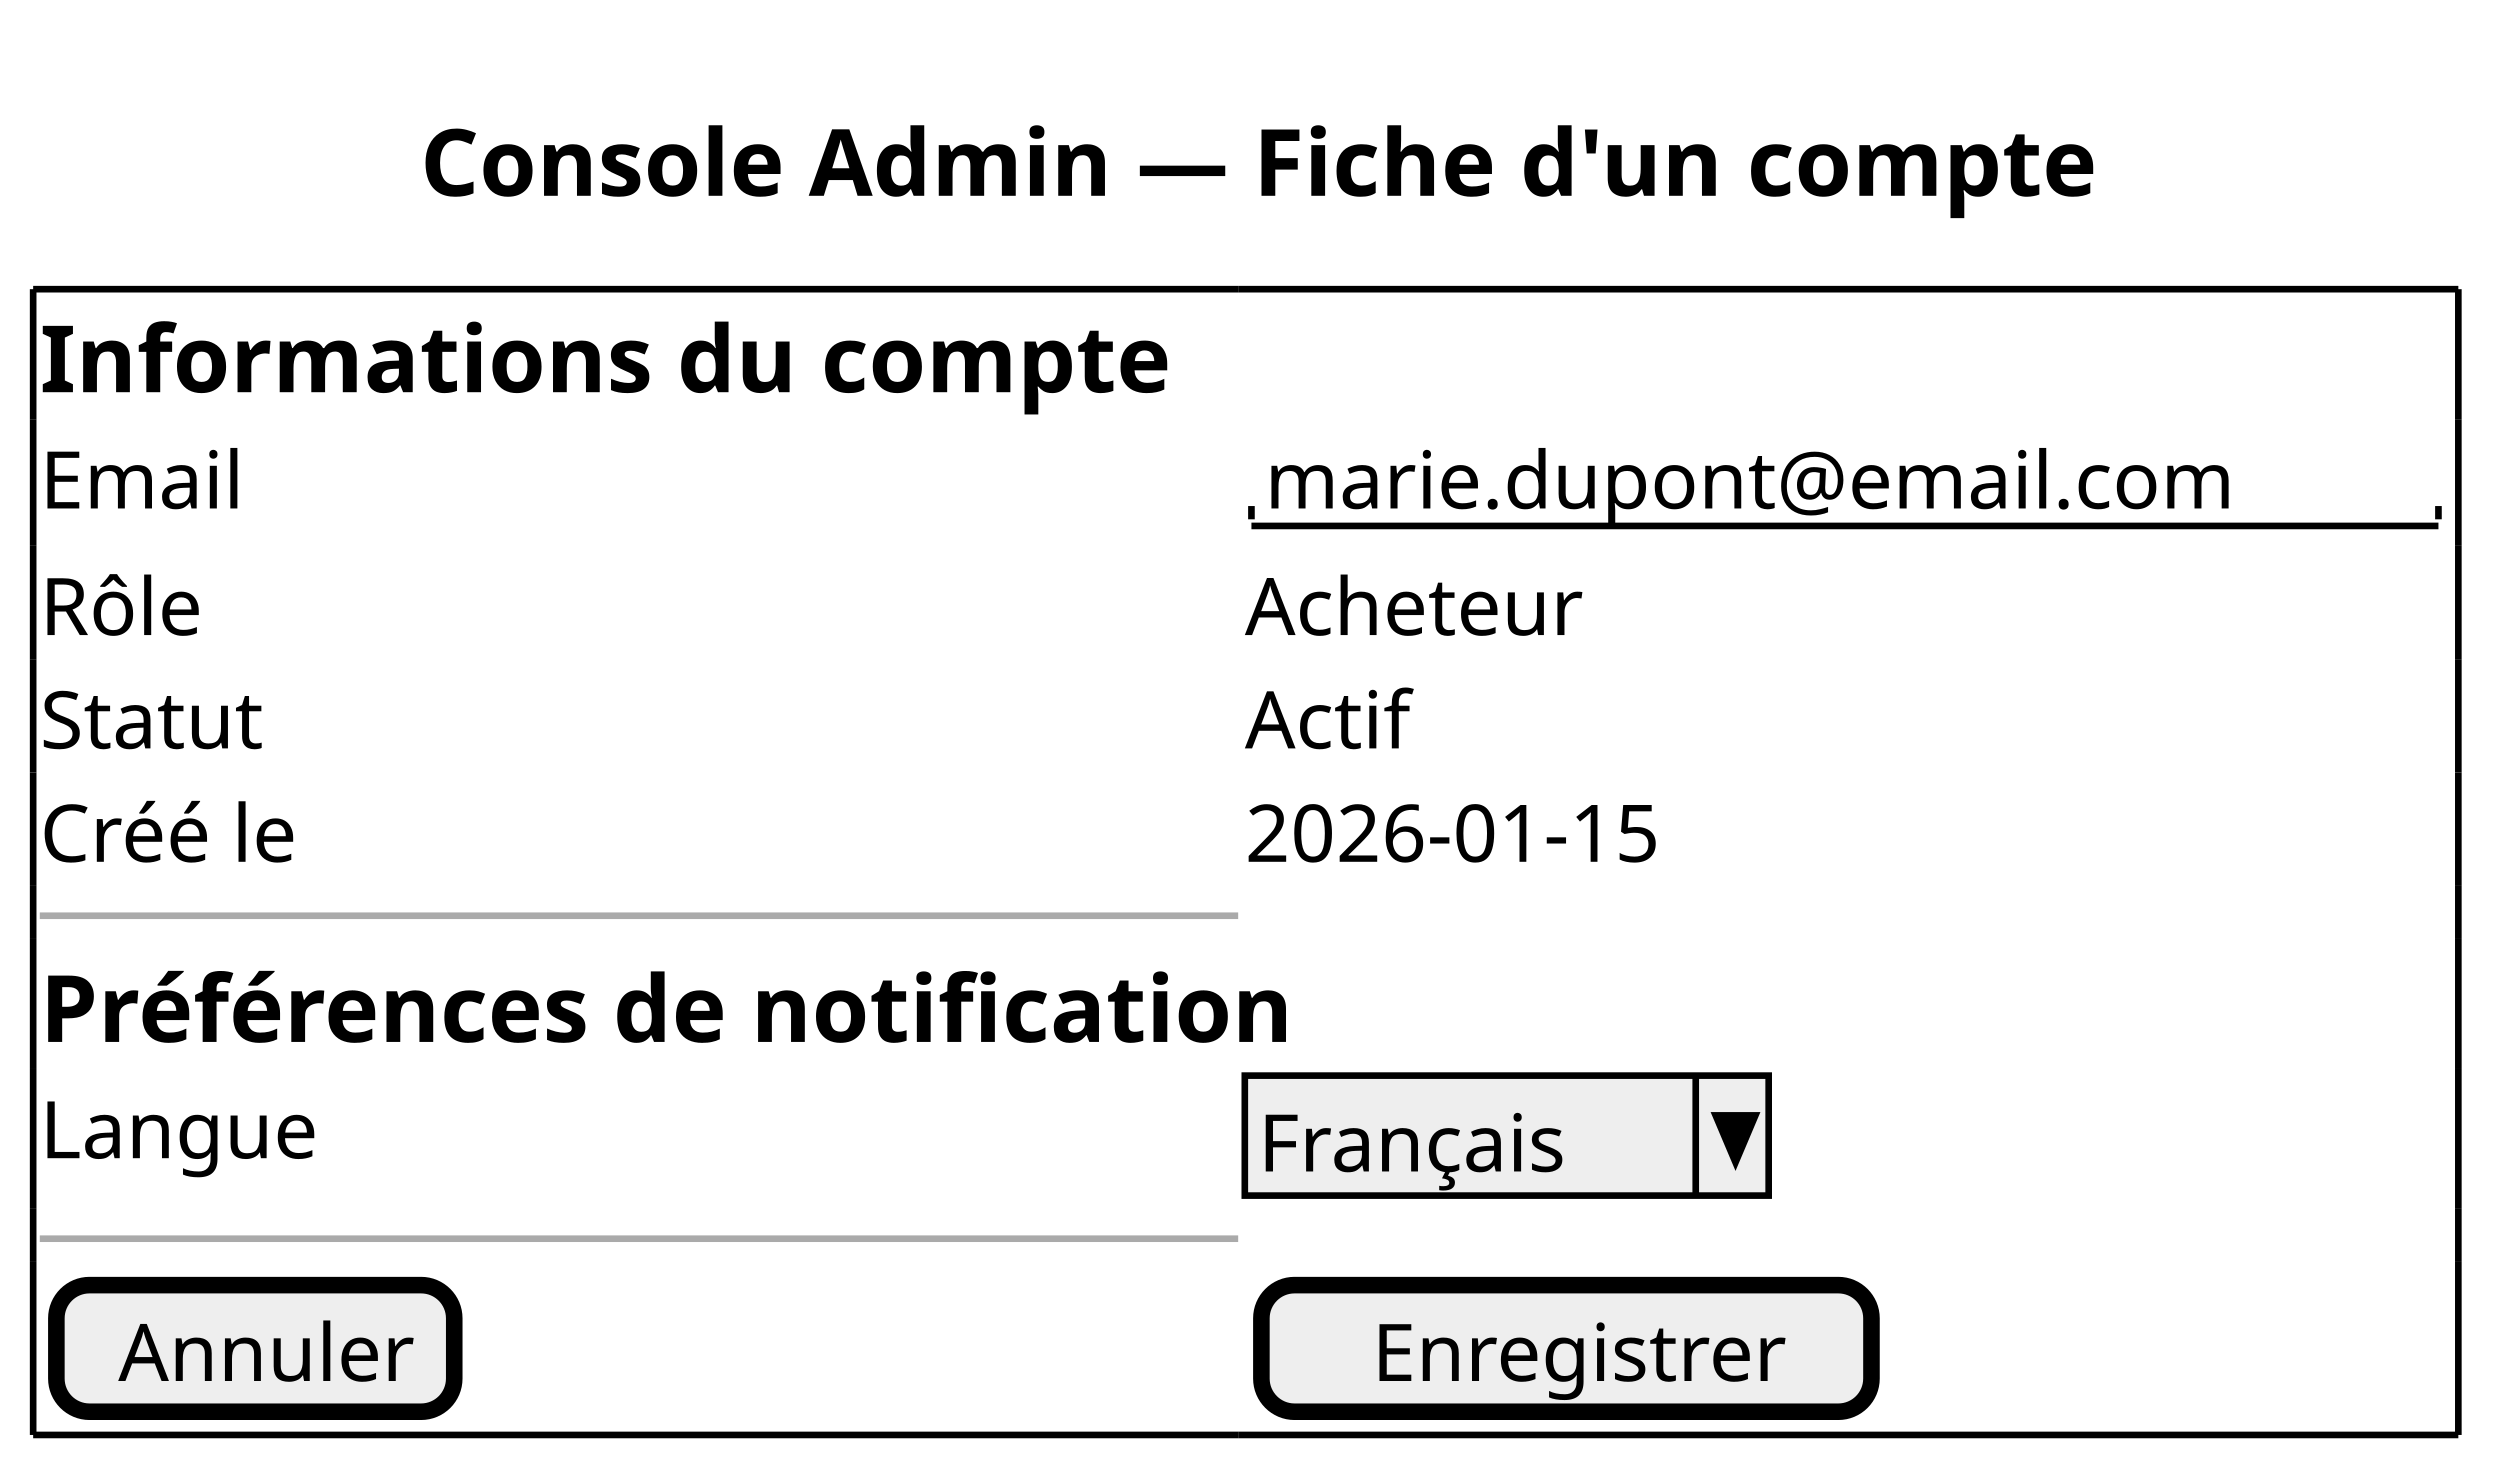
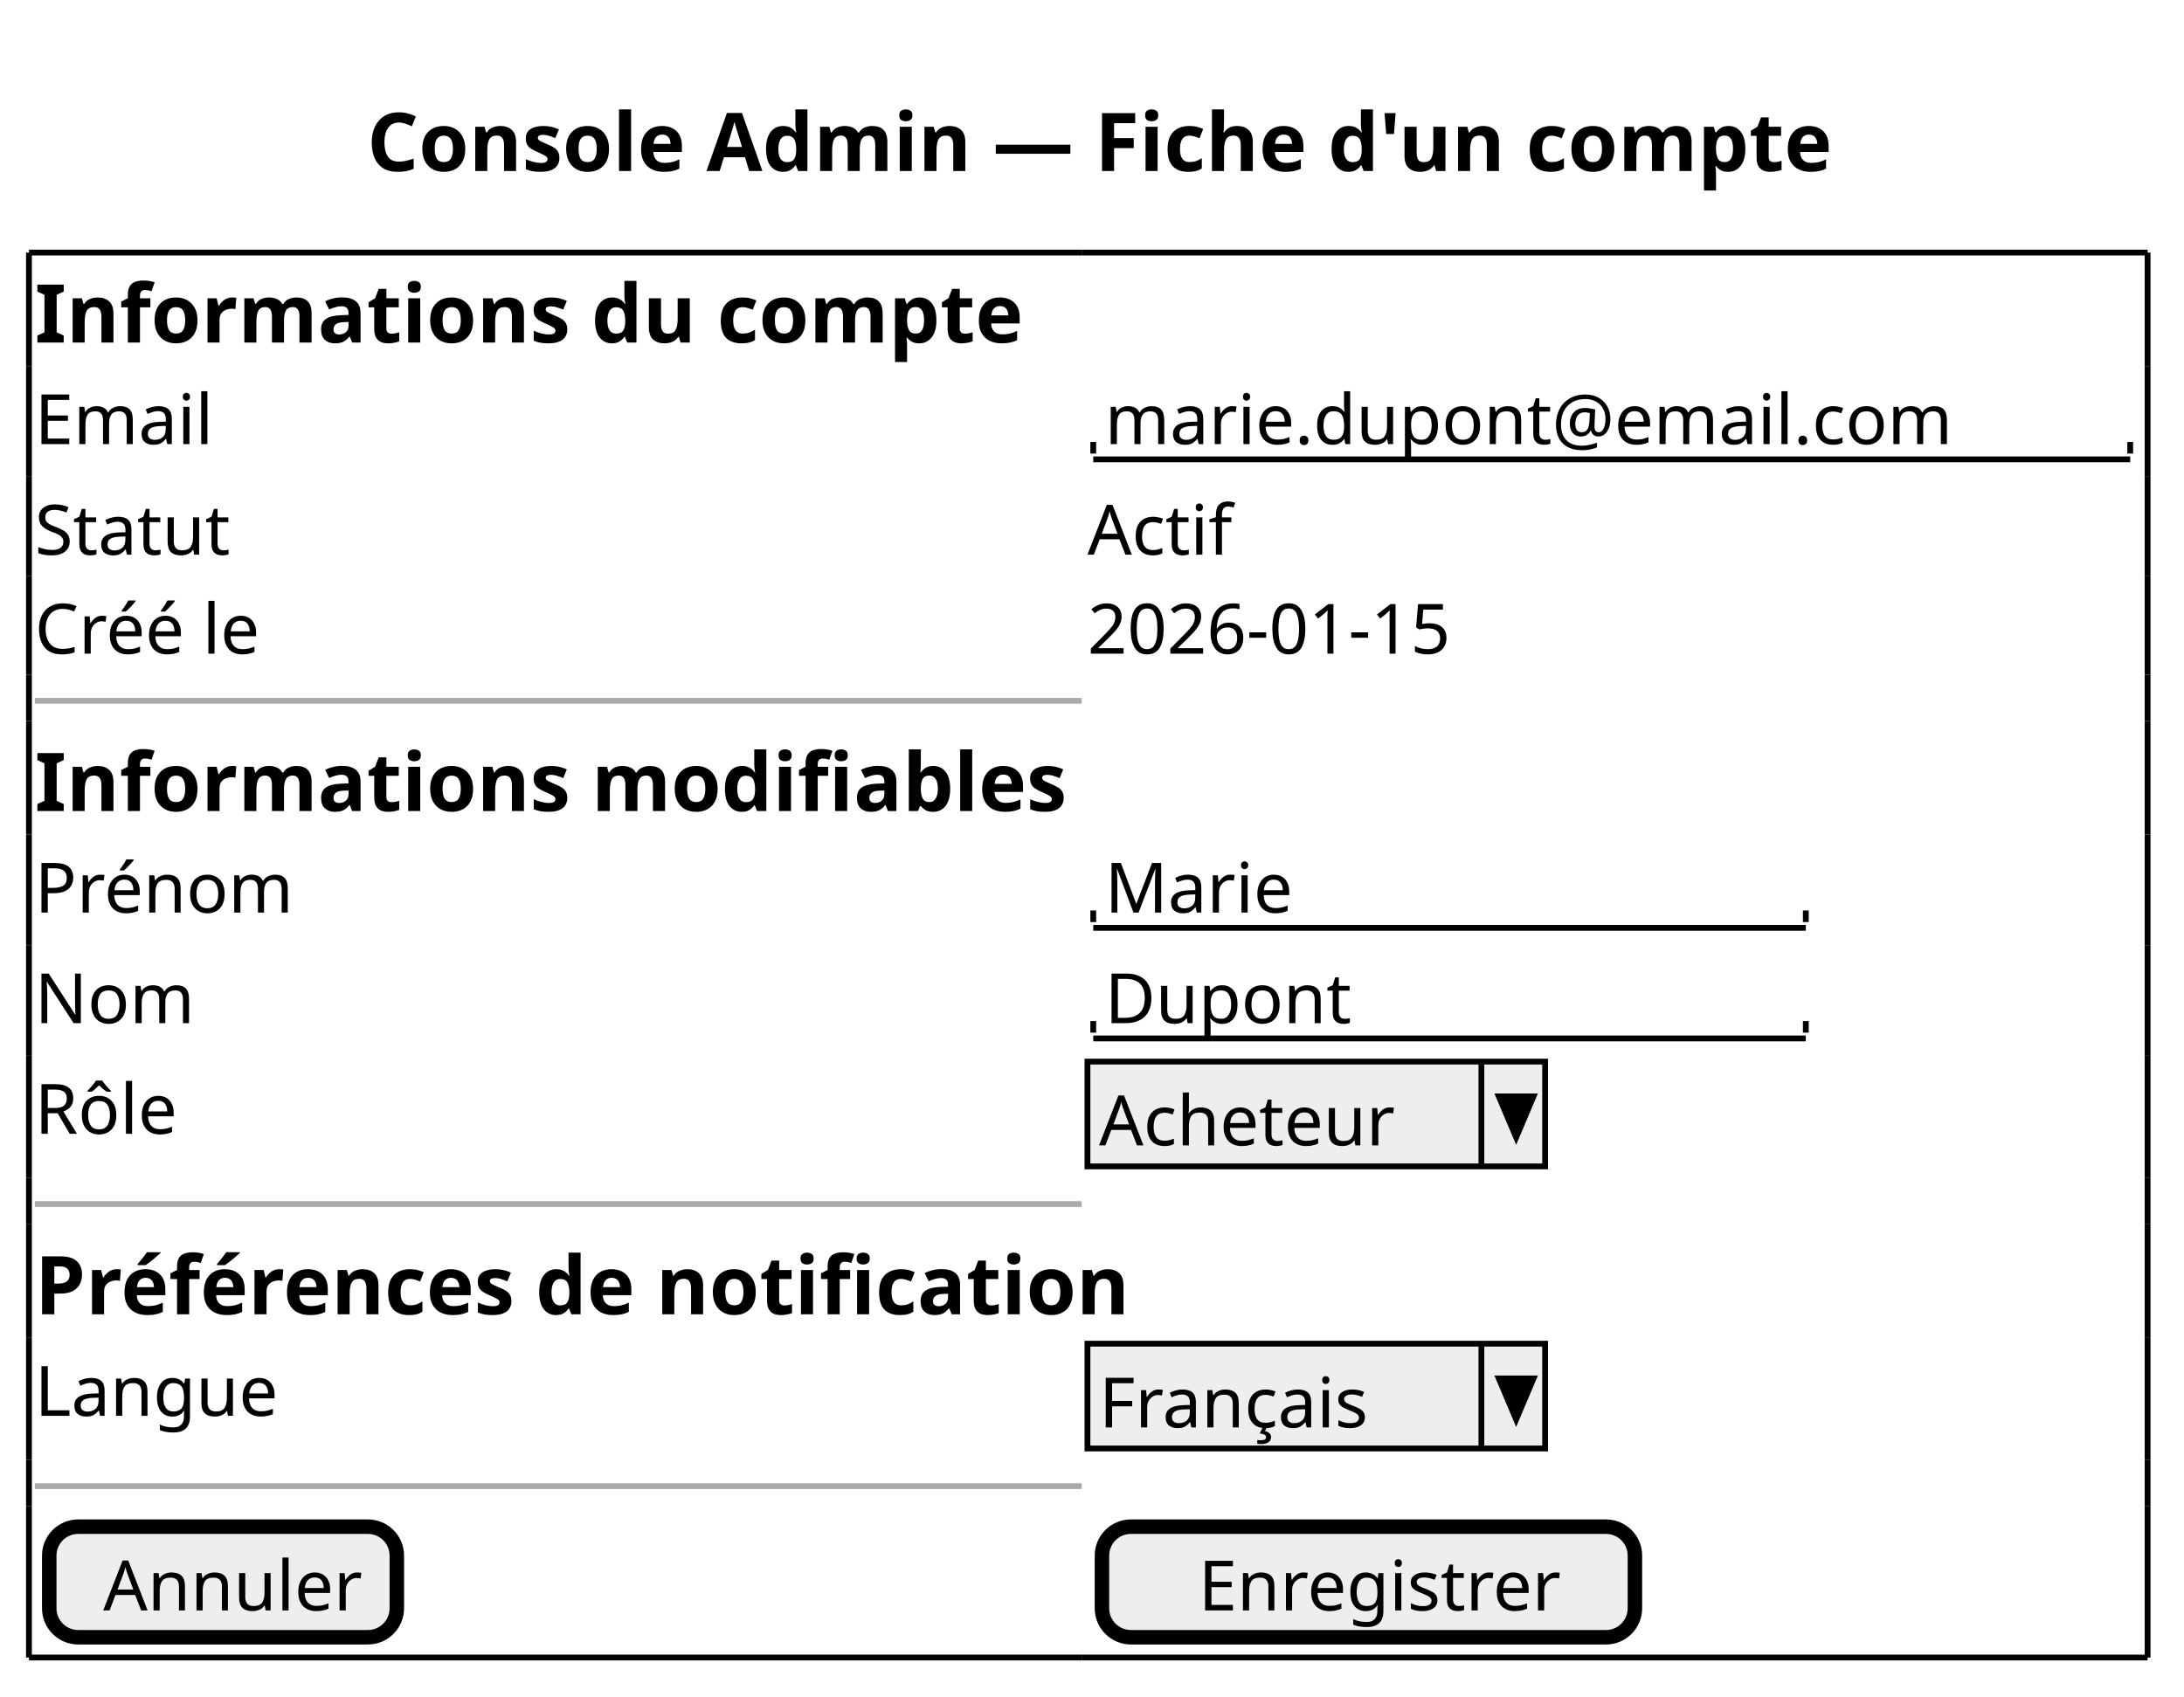
- <svg xmlns="http://www.w3.org/2000/svg" contentStyleType="text/css" data-diagram-type="SALT" height="223px" preserveAspectRatio="none" style="width:377px;height:223px;background:#FFFFFF;" version="1.1" viewBox="0 0 377 223" width="377px" zoomAndPan="magnify">
+ <svg xmlns="http://www.w3.org/2000/svg" contentStyleType="text/css" data-diagram-type="SALT" height="293px" preserveAspectRatio="none" style="width:377px;height:293px;background:#FFFFFF;" version="1.1" viewBox="0 0 377 293" width="377px" zoomAndPan="magnify">
  <defs />
  <g>
    <g class="title" data-source-line="1">
      <text fill="#000000" font-family="sans-serif" font-size="14" font-weight="bold" lengthAdjust="spacing" textLength="248.001" x="63.358" y="29.533">Console Admin — Fiche d'un compte</text>
    </g>
    <text fill="#000000" font-family="sans-serif" font-size="14" font-weight="bold" lengthAdjust="spacing" textLength="159.448" x="6" y="59.143">Informations du compte</text>
    <text fill="#000000" font-family="sans-serif" font-size="12" lengthAdjust="spacing" textLength="30.006" x="6" y="76.676">Email</text>
    <text fill="#000000" font-family="sans-serif" font-size="12" lengthAdjust="spacing" textLength="136.904" x="190.717" y="76.676">marie.dupont@email.com</text>
    <line style="stroke:#000000;stroke-width:1;" x1="188.717" x2="367.717" y1="79.312" y2="79.312" />
    <line style="stroke:#000000;stroke-width:1;" x1="188.717" x2="188.717" y1="76.312" y2="78.312" />
    <line style="stroke:#000000;stroke-width:1;" x1="367.717" x2="367.717" y1="76.312" y2="78.312" />
-     <text fill="#000000" font-family="sans-serif" font-size="12" lengthAdjust="spacing" textLength="24.68" x="6" y="95.769">Rôle</text>
-     <text fill="#000000" font-family="sans-serif" font-size="12" lengthAdjust="spacing" textLength="48.029" x="187.717" y="95.769">Acheteur</text>
-     <text fill="#000000" font-family="sans-serif" font-size="12" lengthAdjust="spacing" textLength="31.354" x="6" y="112.863">Statut</text>
-     <text fill="#000000" font-family="sans-serif" font-size="12" lengthAdjust="spacing" textLength="23.338" x="187.717" y="112.863">Actif</text>
-     <text fill="#000000" font-family="sans-serif" font-size="12" lengthAdjust="spacing" textLength="38.684" x="6" y="129.957">Créé le</text>
-     <text fill="#000000" font-family="sans-serif" font-size="12" lengthAdjust="spacing" textLength="61.383" x="187.717" y="129.957">2026-01-15</text>
-     <line style="stroke:#AAAAAA;stroke-width:1;" x1="6" x2="186.717" y1="138.094" y2="138.094" />
-     <text fill="#000000" font-family="sans-serif" font-size="14" font-weight="bold" lengthAdjust="spacing" textLength="179.717" x="6" y="157.127">Préférences de notification</text>
-     <text fill="#000000" font-family="sans-serif" font-size="12" lengthAdjust="spacing" textLength="40.043" x="6" y="174.66">Langue</text>
-     <rect fill="#EEEEEE" height="18.094" style="stroke:#000000;stroke-width:1;" width="79" x="187.717" y="162.203" />
-     <text fill="#000000" font-family="sans-serif" font-size="12" lengthAdjust="spacing" textLength="46.014" x="189.717" y="176.66">Français</text>
-     <line style="stroke:#000000;stroke-width:1;" x1="255.717" x2="255.717" y1="162.203" y2="180.297" />
-     <polygon fill="#000000" points="258.717,168.203,264.717,168.203,261.717,175.297" style="stroke:#000000;stroke-width:1;" />
-     <line style="stroke:#AAAAAA;stroke-width:1;" x1="6" x2="186.717" y1="186.797" y2="186.797" />
-     <rect fill="#EEEEEE" height="19.094" rx="5" ry="5" style="stroke:#000000;stroke-width:2.5;" width="60" x="8.5" y="193.797" />
-     <text fill="#000000" font-family="sans-serif" font-size="12" lengthAdjust="spacing" textLength="41.361" x="17.819" y="208.254">Annuler</text>
-     <rect fill="#EEEEEE" height="19.094" rx="5" ry="5" style="stroke:#000000;stroke-width:2.5;" width="92" x="190.217" y="193.797" />
-     <text fill="#000000" font-family="sans-serif" font-size="12" lengthAdjust="spacing" textLength="58.688" x="206.873" y="208.254">Enregistrer</text>
+     <text fill="#000000" font-family="sans-serif" font-size="12" lengthAdjust="spacing" textLength="31.354" x="6" y="95.769">Statut</text>
+     <text fill="#000000" font-family="sans-serif" font-size="12" lengthAdjust="spacing" textLength="23.338" x="187.717" y="95.769">Actif</text>
+     <text fill="#000000" font-family="sans-serif" font-size="12" lengthAdjust="spacing" textLength="38.684" x="6" y="112.863">Créé le</text>
+     <text fill="#000000" font-family="sans-serif" font-size="12" lengthAdjust="spacing" textLength="61.383" x="187.717" y="112.863">2026-01-15</text>
+     <line style="stroke:#AAAAAA;stroke-width:1;" x1="6" x2="186.717" y1="121" y2="121" />
+     <text fill="#000000" font-family="sans-serif" font-size="14" font-weight="bold" lengthAdjust="spacing" textLength="166.462" x="6" y="140.033">Informations modifiables</text>
+     <text fill="#000000" font-family="sans-serif" font-size="12" lengthAdjust="spacing" textLength="42.018" x="6" y="157.566">Prénom</text>
+     <text fill="#000000" font-family="sans-serif" font-size="12" lengthAdjust="spacing" textLength="30.006" x="190.717" y="157.566">Marie</text>
+     <line style="stroke:#000000;stroke-width:1;" x1="188.717" x2="311.717" y1="160.203" y2="160.203" />
+     <line style="stroke:#000000;stroke-width:1;" x1="188.717" x2="188.717" y1="157.203" y2="159.203" />
+     <line style="stroke:#000000;stroke-width:1;" x1="311.717" x2="311.717" y1="157.203" y2="159.203" />
+     <text fill="#000000" font-family="sans-serif" font-size="12" lengthAdjust="spacing" textLength="25.336" x="6" y="176.66">Nom</text>
+     <text fill="#000000" font-family="sans-serif" font-size="12" lengthAdjust="spacing" textLength="38.695" x="190.717" y="176.66">Dupont</text>
+     <line style="stroke:#000000;stroke-width:1;" x1="188.717" x2="311.717" y1="179.297" y2="179.297" />
+     <line style="stroke:#000000;stroke-width:1;" x1="188.717" x2="188.717" y1="176.297" y2="178.297" />
+     <line style="stroke:#000000;stroke-width:1;" x1="311.717" x2="311.717" y1="176.297" y2="178.297" />
+     <text fill="#000000" font-family="sans-serif" font-size="12" lengthAdjust="spacing" textLength="24.68" x="6" y="195.754">Rôle</text>
+     <rect fill="#EEEEEE" height="18.094" style="stroke:#000000;stroke-width:1;" width="79" x="187.717" y="183.297" />
+     <text fill="#000000" font-family="sans-serif" font-size="12" lengthAdjust="spacing" textLength="48.029" x="189.717" y="197.754">Acheteur</text>
+     <line style="stroke:#000000;stroke-width:1;" x1="255.717" x2="255.717" y1="183.297" y2="201.391" />
+     <polygon fill="#000000" points="258.717,189.297,264.717,189.297,261.717,196.391" style="stroke:#000000;stroke-width:1;" />
+     <line style="stroke:#AAAAAA;stroke-width:1;" x1="6" x2="186.717" y1="207.891" y2="207.891" />
+     <text fill="#000000" font-family="sans-serif" font-size="14" font-weight="bold" lengthAdjust="spacing" textLength="179.717" x="6" y="226.924">Préférences de notification</text>
+     <text fill="#000000" font-family="sans-serif" font-size="12" lengthAdjust="spacing" textLength="40.043" x="6" y="244.457">Langue</text>
+     <rect fill="#EEEEEE" height="18.094" style="stroke:#000000;stroke-width:1;" width="79" x="187.717" y="232" />
+     <text fill="#000000" font-family="sans-serif" font-size="12" lengthAdjust="spacing" textLength="46.014" x="189.717" y="246.457">Français</text>
+     <line style="stroke:#000000;stroke-width:1;" x1="255.717" x2="255.717" y1="232" y2="250.094" />
+     <polygon fill="#000000" points="258.717,238,264.717,238,261.717,245.094" style="stroke:#000000;stroke-width:1;" />
+     <line style="stroke:#AAAAAA;stroke-width:1;" x1="6" x2="186.717" y1="256.594" y2="256.594" />
+     <rect fill="#EEEEEE" height="19.094" rx="5" ry="5" style="stroke:#000000;stroke-width:2.5;" width="60" x="8.5" y="263.594" />
+     <text fill="#000000" font-family="sans-serif" font-size="12" lengthAdjust="spacing" textLength="41.361" x="17.819" y="278.051">Annuler</text>
+     <rect fill="#EEEEEE" height="19.094" rx="5" ry="5" style="stroke:#000000;stroke-width:2.5;" width="92" x="190.217" y="263.594" />
+     <text fill="#000000" font-family="sans-serif" font-size="12" lengthAdjust="spacing" textLength="58.688" x="206.873" y="278.051">Enregistrer</text>
    <line style="stroke:#000000;stroke-width:1;" x1="5" x2="186.717" y1="43.609" y2="43.609" />
    <line style="stroke:#000000;stroke-width:1;" x1="186.717" x2="370.717" y1="43.609" y2="43.609" />
-     <line style="stroke:#000000;stroke-width:1;" x1="5" x2="186.717" y1="216.391" y2="216.391" />
-     <line style="stroke:#000000;stroke-width:1;" x1="186.717" x2="370.717" y1="216.391" y2="216.391" />
+     <line style="stroke:#000000;stroke-width:1;" x1="5" x2="186.717" y1="286.188" y2="286.188" />
+     <line style="stroke:#000000;stroke-width:1;" x1="186.717" x2="370.717" y1="286.188" y2="286.188" />
    <line style="stroke:#000000;stroke-width:1;" x1="5" x2="5" y1="43.609" y2="63.219" />
+     <line style="stroke:#000000;stroke-width:1;" x1="370.717" x2="370.717" y1="43.609" y2="63.219" />
+     <line style="stroke:#000000;stroke-width:1;" x1="5" x2="5" y1="231" y2="252.094" />
+     <line style="stroke:#000000;stroke-width:1;" x1="370.717" x2="370.717" y1="231" y2="252.094" />
+     <line style="stroke:#000000;stroke-width:1;" x1="5" x2="5" y1="163.203" y2="182.297" />
+     <line style="stroke:#000000;stroke-width:1;" x1="370.717" x2="370.717" y1="163.203" y2="182.297" />
+     <line style="stroke:#000000;stroke-width:1;" x1="5" x2="5" y1="99.406" y2="116.5" />
+     <line style="stroke:#000000;stroke-width:1;" x1="370.717" x2="370.717" y1="99.406" y2="116.5" />
+     <line style="stroke:#000000;stroke-width:1;" x1="5" x2="5" y1="211.391" y2="231" />
+     <line style="stroke:#000000;stroke-width:1;" x1="370.717" x2="370.717" y1="211.391" y2="231" />
+     <line style="stroke:#000000;stroke-width:1;" x1="5" x2="5" y1="144.109" y2="163.203" />
+     <line style="stroke:#000000;stroke-width:1;" x1="370.717" x2="370.717" y1="144.109" y2="163.203" />
+     <line style="stroke:#000000;stroke-width:1;" x1="5" x2="5" y1="82.312" y2="99.406" />
    <line style="stroke:#000000;stroke-width:1;" x1="370.717" x2="370.717" y1="82.312" y2="99.406" />
-     <line style="stroke:#000000;stroke-width:1;" x1="370.717" x2="370.717" y1="43.609" y2="63.219" />
-     <line style="stroke:#000000;stroke-width:1;" x1="5" x2="5" y1="190.297" y2="216.391" />
-     <line style="stroke:#000000;stroke-width:1;" x1="5" x2="5" y1="161.203" y2="182.297" />
-     <line style="stroke:#000000;stroke-width:1;" x1="370.717" x2="370.717" y1="190.297" y2="216.391" />
-     <line style="stroke:#000000;stroke-width:1;" x1="5" x2="5" y1="133.594" y2="141.594" />
-     <line style="stroke:#000000;stroke-width:1;" x1="370.717" x2="370.717" y1="161.203" y2="182.297" />
-     <line style="stroke:#000000;stroke-width:1;" x1="5" x2="5" y1="99.406" y2="116.5" />
-     <line style="stroke:#000000;stroke-width:1;" x1="370.717" x2="370.717" y1="133.594" y2="141.594" />
+     <line style="stroke:#000000;stroke-width:1;" x1="5" x2="5" y1="260.094" y2="286.188" />
+     <line style="stroke:#000000;stroke-width:1;" x1="370.717" x2="370.717" y1="260.094" y2="286.188" />
+     <line style="stroke:#000000;stroke-width:1;" x1="5" x2="5" y1="203.391" y2="211.391" />
+     <line style="stroke:#000000;stroke-width:1;" x1="370.717" x2="370.717" y1="203.391" y2="211.391" />
+     <line style="stroke:#000000;stroke-width:1;" x1="5" x2="5" y1="124.5" y2="144.109" />
+     <line style="stroke:#000000;stroke-width:1;" x1="370.717" x2="370.717" y1="124.5" y2="144.109" />
    <line style="stroke:#000000;stroke-width:1;" x1="5" x2="5" y1="63.219" y2="82.312" />
-     <line style="stroke:#000000;stroke-width:1;" x1="370.717" x2="370.717" y1="99.406" y2="116.5" />
    <line style="stroke:#000000;stroke-width:1;" x1="370.717" x2="370.717" y1="63.219" y2="82.312" />
-     <line style="stroke:#000000;stroke-width:1;" x1="5" x2="5" y1="182.297" y2="190.297" />
-     <line style="stroke:#000000;stroke-width:1;" x1="5" x2="5" y1="141.594" y2="161.203" />
-     <line style="stroke:#000000;stroke-width:1;" x1="370.717" x2="370.717" y1="182.297" y2="190.297" />
-     <line style="stroke:#000000;stroke-width:1;" x1="5" x2="5" y1="116.5" y2="133.594" />
-     <line style="stroke:#000000;stroke-width:1;" x1="370.717" x2="370.717" y1="141.594" y2="161.203" />
-     <line style="stroke:#000000;stroke-width:1;" x1="5" x2="5" y1="82.312" y2="99.406" />
-     <line style="stroke:#000000;stroke-width:1;" x1="370.717" x2="370.717" y1="116.5" y2="133.594" />
+     <line style="stroke:#000000;stroke-width:1;" x1="5" x2="5" y1="252.094" y2="260.094" />
+     <line style="stroke:#000000;stroke-width:1;" x1="370.717" x2="370.717" y1="252.094" y2="260.094" />
+     <line style="stroke:#000000;stroke-width:1;" x1="5" x2="5" y1="182.297" y2="203.391" />
+     <line style="stroke:#000000;stroke-width:1;" x1="370.717" x2="370.717" y1="182.297" y2="203.391" />
+     <line style="stroke:#000000;stroke-width:1;" x1="5" x2="5" y1="116.5" y2="124.5" />
+     <line style="stroke:#000000;stroke-width:1;" x1="370.717" x2="370.717" y1="116.5" y2="124.5" />
  </g>
</svg>
